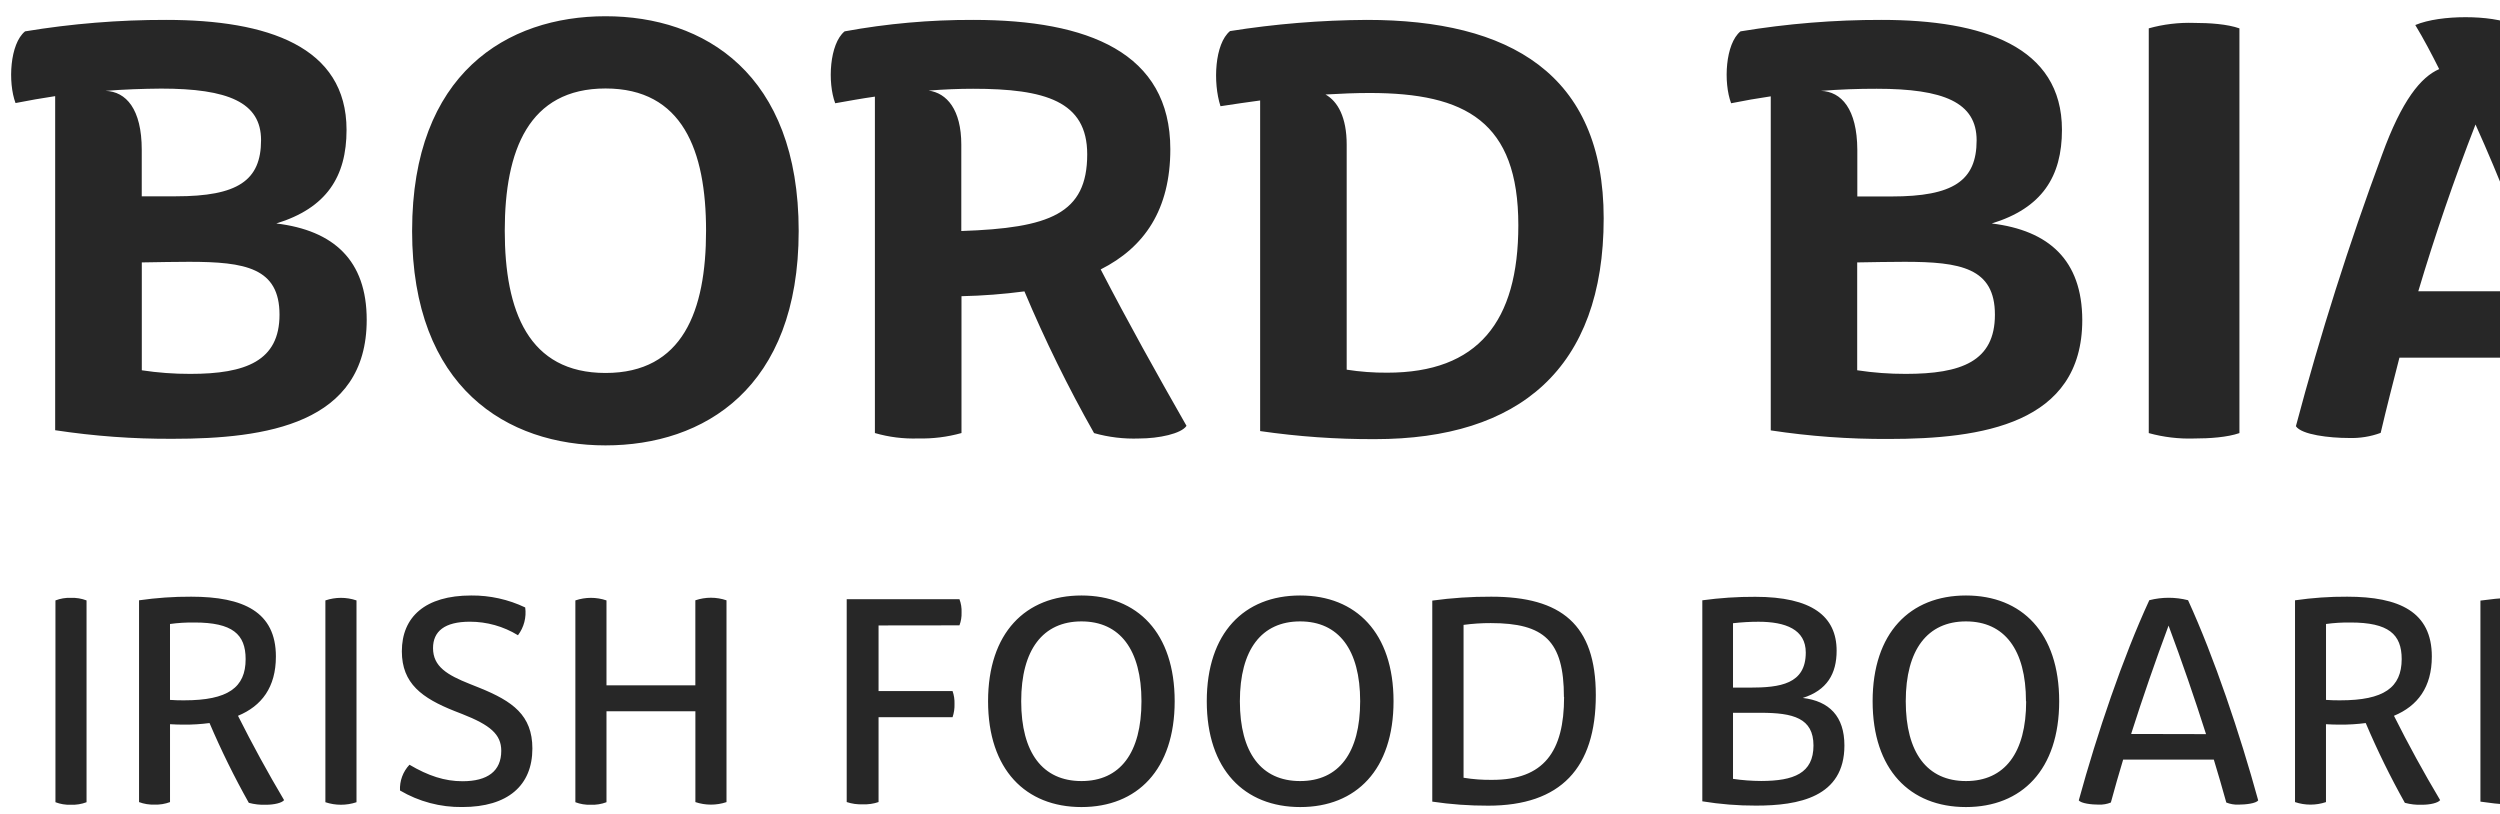
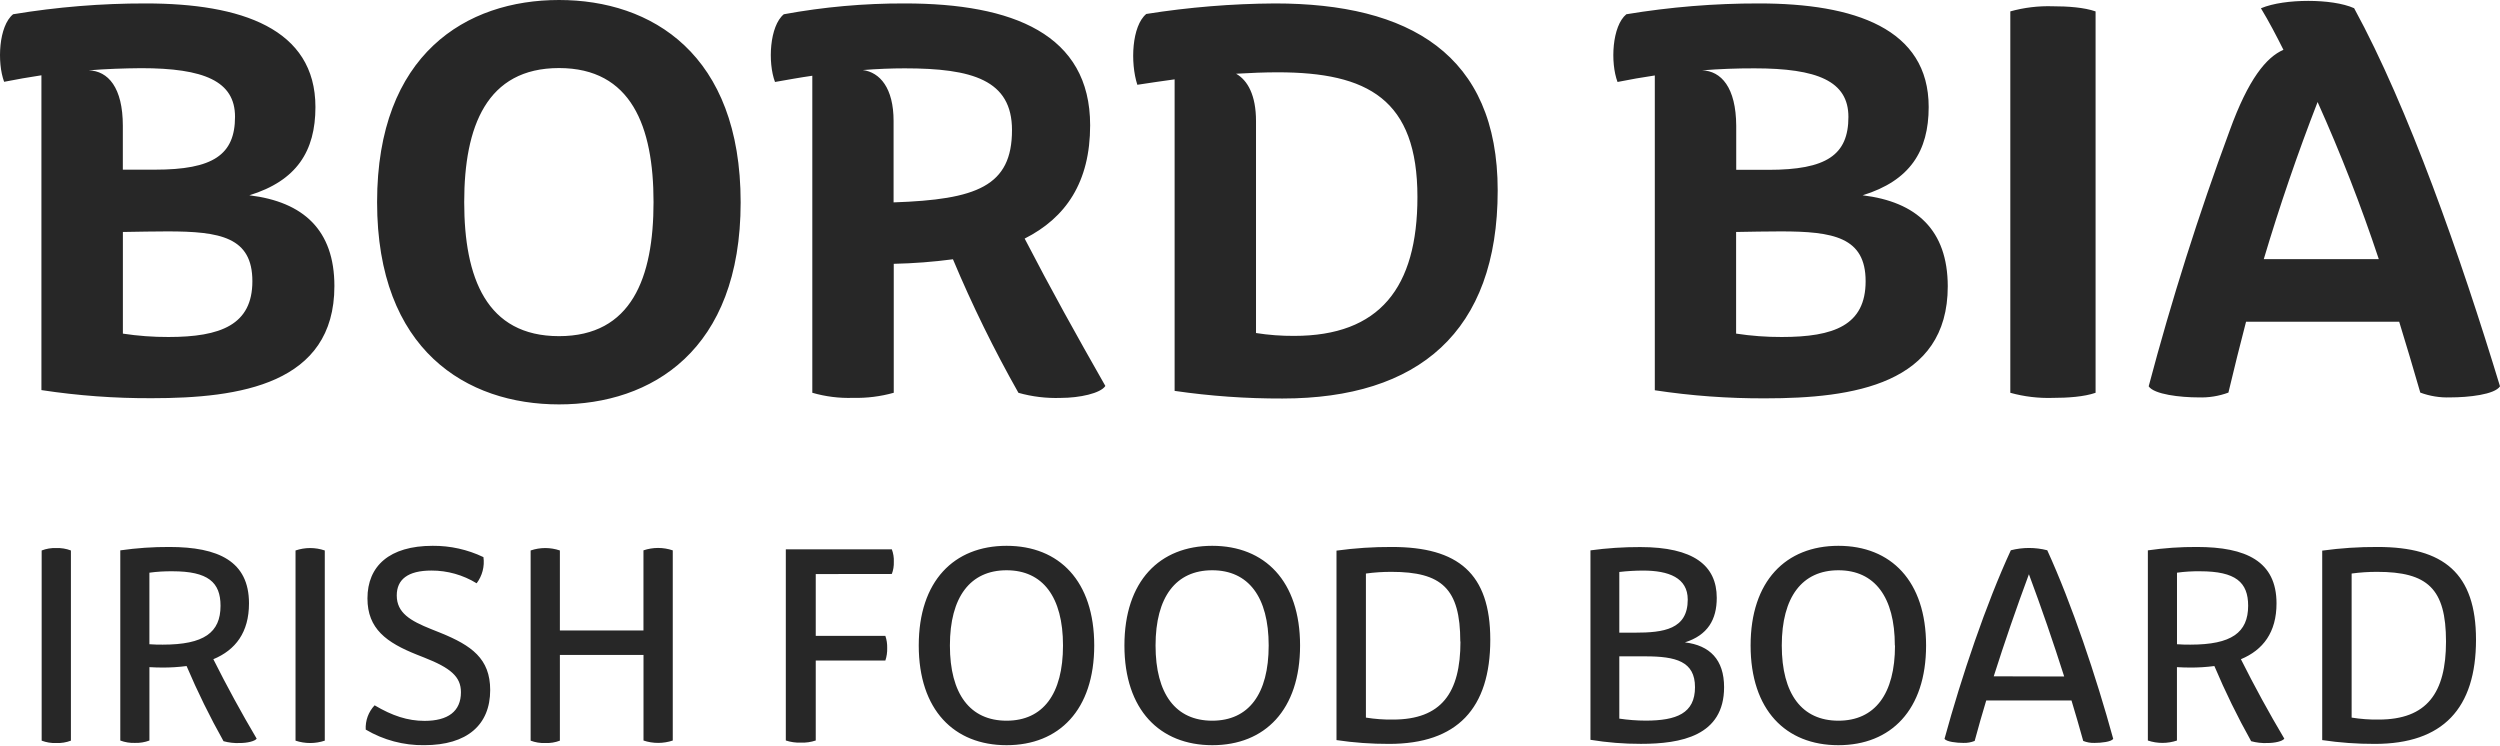
- <svg xmlns="http://www.w3.org/2000/svg" width="123" height="40" viewBox="0 0 123 40" fill="none">
-   <g id="Logo">
-     <path id="Vector" d="M18.042 15.736C18.042 20.862 13.08 21.589 8.494 21.589C6.56 21.599 4.627 21.457 2.714 21.167V4.73C2.062 4.829 1.411 4.942 0.764 5.07C0.385 4.055 0.482 2.154 1.233 1.543C3.527 1.164 5.849 0.975 8.174 0.979C13.162 0.979 17.05 2.287 17.05 6.388C17.05 8.692 16.067 10.236 13.594 10.995C16.419 11.336 18.042 12.808 18.042 15.736ZM5.188 4.471C6.2 4.501 6.974 5.362 6.974 7.37V9.658H8.658C11.696 9.658 12.844 8.884 12.844 6.894C12.844 5.035 11.22 4.359 7.927 4.359C7.018 4.367 6.102 4.398 5.188 4.471ZM13.752 15.482C13.752 13.179 12.069 12.881 9.305 12.881C8.711 12.881 7.758 12.897 6.977 12.911V18.218C7.766 18.338 8.563 18.397 9.361 18.395C12.098 18.395 13.752 17.757 13.752 15.482ZM20.276 11.351C20.276 3.609 24.953 0.799 29.793 0.799C34.633 0.799 39.295 3.609 39.295 11.363C39.295 19.116 34.62 21.913 29.793 21.913C24.965 21.913 20.275 19.097 20.275 11.353L20.276 11.351ZM34.738 11.351C34.738 7.399 33.577 4.353 29.793 4.353C26.009 4.353 24.834 7.399 24.834 11.351C24.834 15.304 25.996 18.35 29.793 18.35C33.589 18.35 34.738 15.304 34.738 11.351ZM58.376 20.951C58.124 21.337 57.02 21.574 56.047 21.574C55.298 21.602 54.549 21.512 53.828 21.309C52.55 19.053 51.407 16.725 50.402 14.336C49.375 14.472 48.341 14.551 47.305 14.573V21.306C46.612 21.5 45.895 21.589 45.175 21.572C44.455 21.596 43.736 21.507 43.045 21.306V4.754C42.41 4.843 41.749 4.965 41.092 5.08C40.707 4.056 40.81 2.154 41.555 1.543C43.642 1.16 45.761 0.972 47.885 0.979C53.53 0.979 57.58 2.585 57.58 7.34C57.58 10.31 56.309 12.169 54.154 13.255C55.533 15.913 56.843 18.262 58.376 20.951ZM47.296 7.116V11.366C51.645 11.219 53.491 10.522 53.491 7.591C53.491 4.976 51.421 4.367 47.877 4.367C47.176 4.367 46.447 4.397 45.687 4.457C46.58 4.575 47.296 5.392 47.296 7.116ZM78.901 10.741C78.901 18.135 74.747 21.606 67.641 21.606C65.753 21.613 63.867 21.48 61.999 21.209V4.943C61.374 5.031 60.718 5.119 60.048 5.226C59.67 4.055 59.763 2.154 60.517 1.529C62.743 1.176 64.993 0.992 67.248 0.979C74.256 0.979 78.901 3.623 78.901 10.741ZM74.702 11.083C74.702 5.986 72.111 4.575 67.39 4.575C66.703 4.575 65.99 4.604 65.215 4.649C65.824 4.991 66.257 5.779 66.257 7.116V18.188C66.917 18.291 67.585 18.341 68.253 18.336C72.721 18.336 74.702 15.824 74.702 11.083ZM97.993 10.995C100.466 10.237 101.448 8.692 101.448 6.387C101.448 2.287 97.561 0.979 92.572 0.979C90.247 0.975 87.926 1.164 85.632 1.543C84.887 2.153 84.786 4.055 85.171 5.08C85.818 4.949 86.468 4.836 87.121 4.74V21.175C89.033 21.466 90.966 21.606 92.901 21.597C97.487 21.597 102.448 20.87 102.448 15.743C102.44 12.808 100.813 11.336 97.993 10.995ZM89.594 4.471C90.505 4.4 91.419 4.365 92.333 4.367C95.626 4.367 97.25 5.035 97.25 6.903C97.25 8.892 96.102 9.666 93.064 9.666H91.38V7.369C91.37 5.364 90.595 4.5 89.583 4.471L89.594 4.471ZM93.758 18.395C92.96 18.397 92.163 18.337 91.374 18.217V12.911C92.15 12.895 92.927 12.885 93.703 12.881C96.455 12.881 98.15 13.179 98.15 15.482C98.15 17.784 96.494 18.395 93.758 18.395ZM105.719 1.396V21.308C106.443 21.508 107.193 21.598 107.944 21.574C108.719 21.574 109.583 21.515 110.18 21.308V1.396C109.583 1.185 108.719 1.127 107.944 1.127C107.191 1.103 106.439 1.193 105.714 1.396H105.719ZM123.716 1.231C123.121 0.965 122.212 0.846 121.304 0.846C120.395 0.846 119.471 0.964 118.832 1.231C119.255 1.93 119.636 2.659 120.008 3.4C119.115 3.787 118.175 4.917 117.193 7.625C115.569 12.004 114.155 16.457 112.958 20.97C113.241 21.392 114.611 21.549 115.564 21.549C116.097 21.567 116.629 21.482 117.129 21.298C117.427 20.03 117.739 18.815 118.052 17.597H126.064C126.437 18.816 126.809 20.049 127.167 21.298C127.667 21.482 128.199 21.567 128.731 21.549C129.685 21.549 131.061 21.401 131.338 20.97C129.277 14.204 126.538 6.402 123.708 1.231H123.716ZM118.98 14.329C119.806 11.557 120.746 8.821 121.795 6.125C123.002 8.804 124.07 11.542 124.997 14.329H118.98ZM2.728 39.469V29.541C2.97 29.447 3.228 29.404 3.488 29.414C3.75 29.404 4.013 29.447 4.258 29.541V39.469C4.012 39.562 3.75 39.605 3.487 39.594C3.228 39.604 2.97 39.562 2.728 39.469ZM11.709 35.217C12.871 34.737 13.574 33.814 13.574 32.301C13.574 30.103 11.976 29.357 9.409 29.357C8.55 29.353 7.692 29.413 6.841 29.535V39.463C7.084 39.554 7.343 39.596 7.604 39.588C7.863 39.596 8.122 39.553 8.365 39.463V35.631C8.594 35.645 8.825 35.652 9.039 35.652C9.463 35.656 9.888 35.629 10.309 35.574C10.882 36.916 11.527 38.227 12.242 39.499C12.518 39.574 12.804 39.606 13.089 39.594C13.481 39.594 13.872 39.505 13.977 39.366C13.173 38.009 12.417 36.626 11.709 35.217ZM9.066 34.456C8.855 34.456 8.615 34.456 8.364 34.435V30.7C8.763 30.645 9.167 30.622 9.57 30.627C11.434 30.627 12.085 31.201 12.085 32.427C12.088 33.829 11.213 34.456 9.066 34.456ZM117.783 35.217C118.943 34.737 119.646 33.814 119.646 32.301C119.646 30.103 118.05 29.357 115.482 29.357C114.623 29.352 113.766 29.412 112.915 29.535V39.463C113.409 39.629 113.944 39.629 114.438 39.463V35.631C114.669 35.645 114.897 35.652 115.111 35.652C115.54 35.656 115.969 35.63 116.394 35.574C116.964 36.917 117.606 38.227 118.319 39.499C118.595 39.574 118.88 39.606 119.165 39.594C119.559 39.594 119.951 39.505 120.055 39.366C119.248 38.011 118.49 36.627 117.783 35.217ZM115.143 34.456C114.932 34.456 114.692 34.456 114.44 34.435V30.7C114.84 30.646 115.243 30.621 115.646 30.627C117.512 30.627 118.163 31.201 118.163 32.427C118.16 33.829 117.288 34.456 115.143 34.456H115.143ZM16.009 39.469V29.541C16.505 29.372 17.043 29.372 17.54 29.541V39.469C17.043 39.635 16.505 39.635 16.009 39.469ZM19.68 38.892C19.668 38.661 19.703 38.429 19.783 38.211C19.863 37.993 19.986 37.794 20.146 37.625C21.07 38.17 21.876 38.437 22.757 38.437C23.985 38.437 24.662 37.942 24.662 36.939C24.662 36.128 24.116 35.671 22.74 35.13L22.361 34.982C20.77 34.349 19.771 33.633 19.771 32.044C19.771 30.354 20.919 29.298 23.182 29.298C24.102 29.29 25.01 29.491 25.84 29.887C25.907 30.372 25.779 30.863 25.484 31.254C24.772 30.817 23.952 30.587 23.116 30.588C21.874 30.588 21.305 31.062 21.305 31.887C21.305 32.796 22.007 33.21 23.116 33.651L23.598 33.844C25.217 34.5 26.193 35.187 26.193 36.826C26.193 38.644 24.988 39.706 22.746 39.706C21.669 39.721 20.608 39.439 19.68 38.892ZM35.744 29.535V39.463C35.248 39.629 34.71 39.629 34.213 39.463V34.995H29.839V39.469C29.594 39.562 29.333 39.604 29.071 39.594C28.811 39.604 28.551 39.562 28.308 39.469V29.541C28.804 29.372 29.343 29.372 29.839 29.541V33.717H34.211V29.535C34.707 29.366 35.246 29.366 35.742 29.535H35.744ZM43.225 30.772V34H46.866C46.937 34.203 46.969 34.418 46.962 34.633C46.969 34.855 46.937 35.076 46.866 35.287H43.225V39.461C42.973 39.547 42.708 39.584 42.441 39.573C42.176 39.583 41.91 39.545 41.658 39.461V29.481H47.205C47.284 29.689 47.319 29.911 47.309 30.134C47.317 30.351 47.282 30.566 47.205 30.767L43.225 30.772ZM48.613 34.501C48.613 31.135 50.456 29.298 53.208 29.298C55.961 29.298 57.794 31.135 57.794 34.501C57.794 37.866 55.952 39.707 53.208 39.707C50.464 39.707 48.613 37.868 48.613 34.501ZM56.16 34.501C56.16 31.965 55.1 30.573 53.208 30.573C51.315 30.573 50.243 31.962 50.243 34.501C50.243 37.04 51.303 38.428 53.208 38.428C55.113 38.428 56.16 37.04 56.16 34.501ZM59.373 34.501C59.373 31.135 61.216 29.298 63.965 29.298C66.716 29.298 68.562 31.138 68.562 34.501C68.562 37.864 66.721 39.707 63.974 39.707C61.228 39.707 59.373 37.868 59.373 34.501ZM66.92 34.501C66.92 31.965 65.86 30.573 63.966 30.573C62.07 30.573 61.002 31.962 61.002 34.501C61.002 37.04 62.06 38.428 63.965 38.428C65.871 38.428 66.92 37.04 66.92 34.501ZM78.514 34.199C78.514 37.79 76.782 39.639 73.221 39.639C72.299 39.642 71.379 39.576 70.468 39.44V29.549C71.429 29.417 72.398 29.353 73.369 29.357C76.82 29.357 78.514 30.73 78.514 34.199ZM76.945 34.294C76.945 31.527 75.975 30.656 73.345 30.656C72.897 30.655 72.45 30.684 72.007 30.744V38.265C72.475 38.342 72.948 38.376 73.422 38.369C75.954 38.369 76.953 36.981 76.953 34.294H76.945ZM90.745 36.679C90.745 39.227 88.482 39.636 86.397 39.636C85.511 39.639 84.628 39.568 83.754 39.425V29.535C84.617 29.417 85.487 29.359 86.358 29.363C89.149 29.363 90.362 30.324 90.362 32.015C90.362 33.151 89.888 33.962 88.696 34.339C89.998 34.495 90.745 35.24 90.745 36.679ZM85.264 30.662V33.831H86.078C87.587 33.831 88.844 33.659 88.844 32.104C88.844 30.966 87.847 30.59 86.515 30.59C86.097 30.59 85.679 30.615 85.264 30.662ZM89.223 36.679C89.223 35.329 88.223 35.069 86.625 35.069H85.264V38.32C85.722 38.388 86.185 38.422 86.649 38.424C88.253 38.422 89.223 38.046 89.223 36.679ZM92.133 34.501C92.133 31.135 93.974 29.298 96.726 29.298C99.479 29.298 101.312 31.135 101.312 34.501C101.312 37.866 99.475 39.707 96.722 39.707C93.97 39.707 92.133 37.868 92.133 34.501ZM99.678 34.501C99.678 31.965 98.62 30.573 96.726 30.573C94.834 30.573 93.763 31.962 93.763 34.501C93.763 37.04 94.82 38.428 96.726 38.428C98.632 38.428 99.687 37.04 99.687 34.501H99.678ZM111.103 39.377C110.999 39.531 110.483 39.588 110.127 39.588C109.924 39.595 109.722 39.56 109.534 39.484C109.335 38.762 109.128 38.061 108.92 37.372H104.459C104.248 38.058 104.052 38.766 103.854 39.484C103.666 39.56 103.464 39.595 103.261 39.588C102.905 39.588 102.388 39.529 102.276 39.377C103.171 36.106 104.453 32.327 105.746 29.53C106.372 29.37 107.027 29.37 107.652 29.53C108.935 32.331 110.207 36.112 111.103 39.377ZM108.537 36.119C107.966 34.325 107.351 32.545 106.693 30.78C106.037 32.543 105.423 34.32 104.851 36.111L108.537 36.119ZM130.083 34.199C130.083 37.79 128.351 39.639 124.789 39.639C123.868 39.642 122.948 39.576 122.037 39.44V29.549C122.998 29.417 123.967 29.353 124.937 29.357C128.389 29.357 130.083 30.73 130.083 34.199ZM128.514 34.294C128.514 31.527 127.544 30.656 124.914 30.656C124.466 30.655 124.019 30.684 123.576 30.744V38.265C124.044 38.342 124.517 38.376 124.991 38.369C127.514 38.369 128.514 36.981 128.514 34.294Z" fill="#272727" />
-   </g>
+ <svg xmlns="http://www.w3.org/2000/svg" width="104" height="31" viewBox="0 0 104 31" fill="none">
+   <path d="M13.911 11.901C13.911 15.986 9.965 16.565 6.319 16.565C4.78 16.572 3.244 16.46 1.723 16.228V3.132C1.204 3.21 0.687 3.301 0.172 3.403C-0.129 2.594 -0.053 1.079 0.545 0.593C2.369 0.291 4.215 0.14 6.064 0.143C10.03 0.143 13.122 1.185 13.122 4.453C13.122 6.289 12.34 7.519 10.373 8.124C12.62 8.396 13.911 9.568 13.911 11.901ZM3.689 2.926C4.494 2.949 5.11 3.636 5.11 5.235V7.058H6.449C8.865 7.058 9.777 6.441 9.777 4.856C9.777 3.375 8.486 2.836 5.868 2.836C5.145 2.843 4.416 2.867 3.689 2.926ZM10.499 11.698C10.499 9.864 9.161 9.626 6.964 9.626C6.491 9.626 5.733 9.639 5.112 9.65V13.879C5.739 13.974 6.373 14.021 7.008 14.019C9.184 14.019 10.499 13.511 10.499 11.698ZM15.687 8.408C15.687 2.239 19.406 0 23.255 0C27.103 0 30.811 2.239 30.811 8.417C30.811 14.594 27.093 16.823 23.255 16.823C19.416 16.823 15.687 14.579 15.687 8.409L15.687 8.408ZM27.187 8.408C27.187 5.259 26.263 2.831 23.255 2.831C20.246 2.831 19.311 5.259 19.311 8.408C19.311 11.557 20.236 13.984 23.255 13.984C26.273 13.984 27.187 11.557 27.187 8.408ZM45.983 16.056C45.783 16.364 44.905 16.553 44.131 16.553C43.535 16.574 42.94 16.503 42.367 16.341C41.351 14.544 40.441 12.689 39.643 10.786C38.826 10.894 38.004 10.957 37.18 10.975V16.339C36.629 16.494 36.058 16.565 35.486 16.551C34.914 16.57 34.342 16.499 33.792 16.339V3.151C33.288 3.222 32.762 3.319 32.24 3.41C31.933 2.594 32.016 1.079 32.607 0.593C34.267 0.288 35.952 0.138 37.641 0.143C42.13 0.143 45.35 1.422 45.35 5.211C45.35 7.578 44.34 9.059 42.626 9.925C43.722 12.042 44.764 13.914 45.983 16.056ZM37.173 5.033V8.419C40.631 8.302 42.099 7.747 42.099 5.411C42.099 3.328 40.453 2.843 37.634 2.843C37.077 2.843 36.498 2.867 35.893 2.914C36.603 3.008 37.173 3.659 37.173 5.033ZM62.304 7.921C62.304 13.813 59.001 16.578 53.35 16.578C51.849 16.583 50.35 16.477 48.864 16.261V3.301C48.367 3.372 47.846 3.442 47.313 3.527C47.012 2.594 47.086 1.079 47.685 0.581C49.456 0.3 51.245 0.154 53.038 0.143C58.611 0.143 62.304 2.25 62.304 7.921ZM58.965 8.194C58.965 4.133 56.905 3.008 53.15 3.008C52.605 3.008 52.037 3.032 51.421 3.067C51.906 3.34 52.25 3.968 52.25 5.033V13.854C52.775 13.937 53.306 13.976 53.837 13.973C57.389 13.973 58.965 11.971 58.965 8.194ZM77.485 8.124C79.451 7.519 80.233 6.289 80.233 4.452C80.233 1.185 77.141 0.143 73.175 0.143C71.326 0.14 69.48 0.291 67.656 0.593C67.064 1.079 66.983 2.594 67.289 3.41C67.804 3.306 68.321 3.216 68.84 3.139V16.235C70.36 16.466 71.898 16.578 73.436 16.571C77.083 16.571 81.027 15.992 81.027 11.907C81.021 9.568 79.728 8.396 77.485 8.124ZM70.806 2.926C71.531 2.869 72.258 2.841 72.985 2.843C75.603 2.843 76.894 3.375 76.894 4.863C76.894 6.448 75.982 7.065 73.566 7.065H72.227V5.234C72.219 3.637 71.602 2.949 70.798 2.925L70.806 2.926ZM74.118 14.019C73.483 14.021 72.85 13.974 72.222 13.878V9.65C72.84 9.637 73.457 9.629 74.074 9.626C76.263 9.626 77.61 9.864 77.61 11.698C77.61 13.533 76.293 14.019 74.118 14.019ZM83.629 0.475V16.34C84.204 16.5 84.801 16.571 85.398 16.552C86.015 16.552 86.701 16.506 87.176 16.34V0.475C86.701 0.307 86.014 0.261 85.398 0.261C84.799 0.242 84.202 0.314 83.625 0.475H83.629ZM97.939 0.344C97.466 0.132 96.743 0.037 96.022 0.037C95.299 0.037 94.564 0.131 94.055 0.344C94.392 0.901 94.695 1.482 94.991 2.072C94.281 2.38 93.533 3.281 92.752 5.439C91.461 8.927 90.337 12.476 89.385 16.071C89.61 16.408 90.7 16.532 91.457 16.532C91.881 16.547 92.304 16.479 92.702 16.332C92.939 15.322 93.186 14.354 93.436 13.383H99.806C100.103 14.355 100.399 15.337 100.684 16.332C101.081 16.479 101.504 16.547 101.927 16.532C102.686 16.532 103.779 16.415 104 16.071C102.362 10.68 100.183 4.464 97.933 0.344H97.939ZM94.173 10.78C94.831 8.572 95.578 6.391 96.412 4.244C97.371 6.378 98.221 8.559 98.958 10.78H94.173ZM1.733 30.811V22.9C1.926 22.825 2.131 22.791 2.338 22.799C2.546 22.791 2.755 22.825 2.95 22.9V30.811C2.754 30.885 2.546 30.919 2.337 30.91C2.131 30.918 1.926 30.884 1.733 30.811ZM8.875 27.423C9.799 27.04 10.358 26.305 10.358 25.1C10.358 23.348 9.087 22.754 7.046 22.754C6.363 22.751 5.681 22.798 5.004 22.895V30.806C5.198 30.879 5.403 30.912 5.611 30.905C5.817 30.912 6.023 30.878 6.216 30.806V27.753C6.398 27.764 6.582 27.77 6.752 27.77C7.089 27.772 7.427 27.751 7.762 27.707C8.217 28.777 8.73 29.821 9.299 30.834C9.518 30.894 9.746 30.92 9.972 30.91C10.284 30.91 10.595 30.839 10.678 30.729C10.039 29.648 9.438 28.545 8.875 27.423ZM6.774 26.817C6.605 26.817 6.415 26.817 6.215 26.8V23.824C6.532 23.78 6.853 23.762 7.174 23.765C8.656 23.765 9.174 24.223 9.174 25.199C9.176 26.317 8.481 26.817 6.774 26.817ZM93.222 27.423C94.144 27.04 94.703 26.305 94.703 25.1C94.703 23.348 93.434 22.754 91.392 22.754C90.709 22.75 90.028 22.797 89.351 22.895V30.806C89.744 30.938 90.169 30.938 90.561 30.806V27.753C90.745 27.764 90.927 27.77 91.097 27.77C91.438 27.773 91.779 27.752 92.118 27.707C92.57 28.777 93.081 29.821 93.648 30.834C93.867 30.894 94.094 30.92 94.321 30.91C94.634 30.91 94.946 30.839 95.028 30.729C94.387 29.649 93.784 28.546 93.222 27.423ZM91.123 26.817C90.954 26.817 90.764 26.817 90.563 26.8V23.824C90.881 23.78 91.202 23.761 91.523 23.765C93.006 23.765 93.523 24.223 93.523 25.199C93.522 26.317 92.828 26.817 91.122 26.817H91.123ZM12.294 30.811V22.9C12.689 22.765 13.117 22.765 13.511 22.9V30.811C13.116 30.943 12.689 30.943 12.294 30.811ZM15.214 30.351C15.204 30.166 15.232 29.982 15.295 29.808C15.359 29.635 15.457 29.476 15.584 29.341C16.318 29.776 16.959 29.988 17.66 29.988C18.636 29.988 19.175 29.594 19.175 28.795C19.175 28.148 18.741 27.785 17.646 27.354L17.345 27.235C16.08 26.731 15.286 26.16 15.286 24.894C15.286 23.548 16.199 22.706 17.998 22.706C18.729 22.7 19.452 22.861 20.111 23.176C20.165 23.562 20.063 23.954 19.828 24.265C19.262 23.917 18.61 23.733 17.946 23.735C16.958 23.735 16.505 24.112 16.505 24.77C16.505 25.494 17.064 25.823 17.946 26.175L18.328 26.328C19.616 26.852 20.392 27.399 20.392 28.705C20.392 30.153 19.434 30.999 17.651 30.999C16.795 31.012 15.951 30.787 15.214 30.351ZM27.987 22.895V30.806C27.592 30.938 27.165 30.938 26.77 30.806V27.246H23.291V30.811C23.097 30.885 22.889 30.919 22.681 30.91C22.474 30.918 22.267 30.884 22.074 30.811V22.9C22.469 22.765 22.897 22.765 23.291 22.9V26.228H26.768V22.895C27.163 22.761 27.591 22.761 27.985 22.895H27.987ZM33.935 23.881V26.453H36.831C36.887 26.615 36.912 26.786 36.907 26.958C36.913 27.134 36.887 27.311 36.831 27.478H33.935V30.804C33.735 30.872 33.524 30.902 33.312 30.893C33.101 30.901 32.89 30.871 32.69 30.804V22.853H37.1C37.163 23.018 37.191 23.195 37.183 23.373C37.189 23.545 37.162 23.717 37.1 23.877L33.935 23.881ZM38.22 26.852C38.22 24.171 39.685 22.706 41.873 22.706C44.062 22.706 45.52 24.171 45.52 26.852C45.52 29.533 44.056 31 41.873 31C39.691 31 38.22 29.535 38.22 26.852ZM44.221 26.852C44.221 24.832 43.379 23.723 41.873 23.723C40.368 23.723 39.516 24.829 39.516 26.852C39.516 28.875 40.358 29.981 41.873 29.981C43.388 29.981 44.221 28.875 44.221 26.852ZM46.776 26.852C46.776 24.171 48.241 22.706 50.428 22.706C52.615 22.706 54.083 24.172 54.083 26.852C54.083 29.532 52.618 31 50.434 31C48.251 31 46.776 29.535 46.776 26.852ZM52.777 26.852C52.777 24.832 51.934 23.723 50.428 23.723C48.921 23.723 48.071 24.829 48.071 26.852C48.071 28.875 48.913 29.981 50.428 29.981C51.943 29.981 52.777 28.875 52.777 26.852ZM61.996 26.611C61.996 29.473 60.619 30.946 57.787 30.946C57.054 30.948 56.323 30.896 55.598 30.788V22.906C56.362 22.801 57.133 22.75 57.905 22.754C60.649 22.754 61.996 23.847 61.996 26.611ZM60.748 26.687C60.748 24.483 59.977 23.789 57.886 23.789C57.53 23.788 57.175 23.811 56.822 23.859V29.852C57.194 29.912 57.57 29.94 57.947 29.934C59.96 29.934 60.755 28.828 60.755 26.687H60.748ZM71.722 28.587C71.722 30.618 69.922 30.944 68.264 30.944C67.56 30.946 66.858 30.89 66.163 30.776V22.895C66.849 22.801 67.541 22.756 68.234 22.758C70.453 22.758 71.417 23.524 71.417 24.871C71.417 25.777 71.04 26.423 70.092 26.723C71.128 26.847 71.722 27.441 71.722 28.587ZM67.363 23.794V26.319H68.011C69.21 26.319 70.21 26.182 70.21 24.942C70.21 24.036 69.417 23.736 68.358 23.736C68.026 23.736 67.694 23.756 67.363 23.794ZM70.512 28.587C70.512 27.512 69.717 27.304 68.446 27.304H67.363V29.895C67.728 29.949 68.096 29.977 68.465 29.978C69.74 29.976 70.512 29.677 70.512 28.587ZM72.825 26.852C72.825 24.171 74.289 22.706 76.478 22.706C78.667 22.706 80.125 24.171 80.125 26.852C80.125 29.533 78.663 31 76.475 31C74.286 31 72.825 29.535 72.825 26.852ZM78.825 26.852C78.825 24.832 77.984 23.723 76.478 23.723C74.973 23.723 74.122 24.829 74.122 26.852C74.122 28.875 74.963 29.981 76.478 29.981C77.994 29.981 78.832 28.875 78.832 26.852H78.825ZM87.91 30.737C87.827 30.86 87.417 30.905 87.134 30.905C86.973 30.911 86.812 30.883 86.662 30.823C86.504 30.247 86.339 29.688 86.174 29.14H82.627C82.459 29.687 82.303 30.25 82.146 30.823C81.996 30.883 81.835 30.911 81.674 30.905C81.391 30.905 80.98 30.858 80.891 30.737C81.603 28.131 82.622 25.12 83.651 22.891C84.148 22.764 84.669 22.764 85.166 22.891C86.186 25.123 87.198 28.136 87.91 30.737ZM85.87 28.142C85.415 26.712 84.927 25.294 84.403 23.888C83.882 25.292 83.393 26.708 82.939 28.135L85.87 28.142ZM103.002 26.611C103.002 29.473 101.625 30.946 98.793 30.946C98.06 30.948 97.329 30.896 96.604 30.788V22.906C97.368 22.801 98.139 22.75 98.911 22.754C101.655 22.754 103.002 23.847 103.002 26.611ZM101.754 26.687C101.754 24.483 100.983 23.789 98.892 23.789C98.536 23.788 98.181 23.811 97.828 23.859V29.852C98.2 29.912 98.576 29.94 98.953 29.934C100.959 29.934 101.754 28.828 101.754 26.687Z" fill="#272727" />
</svg>
